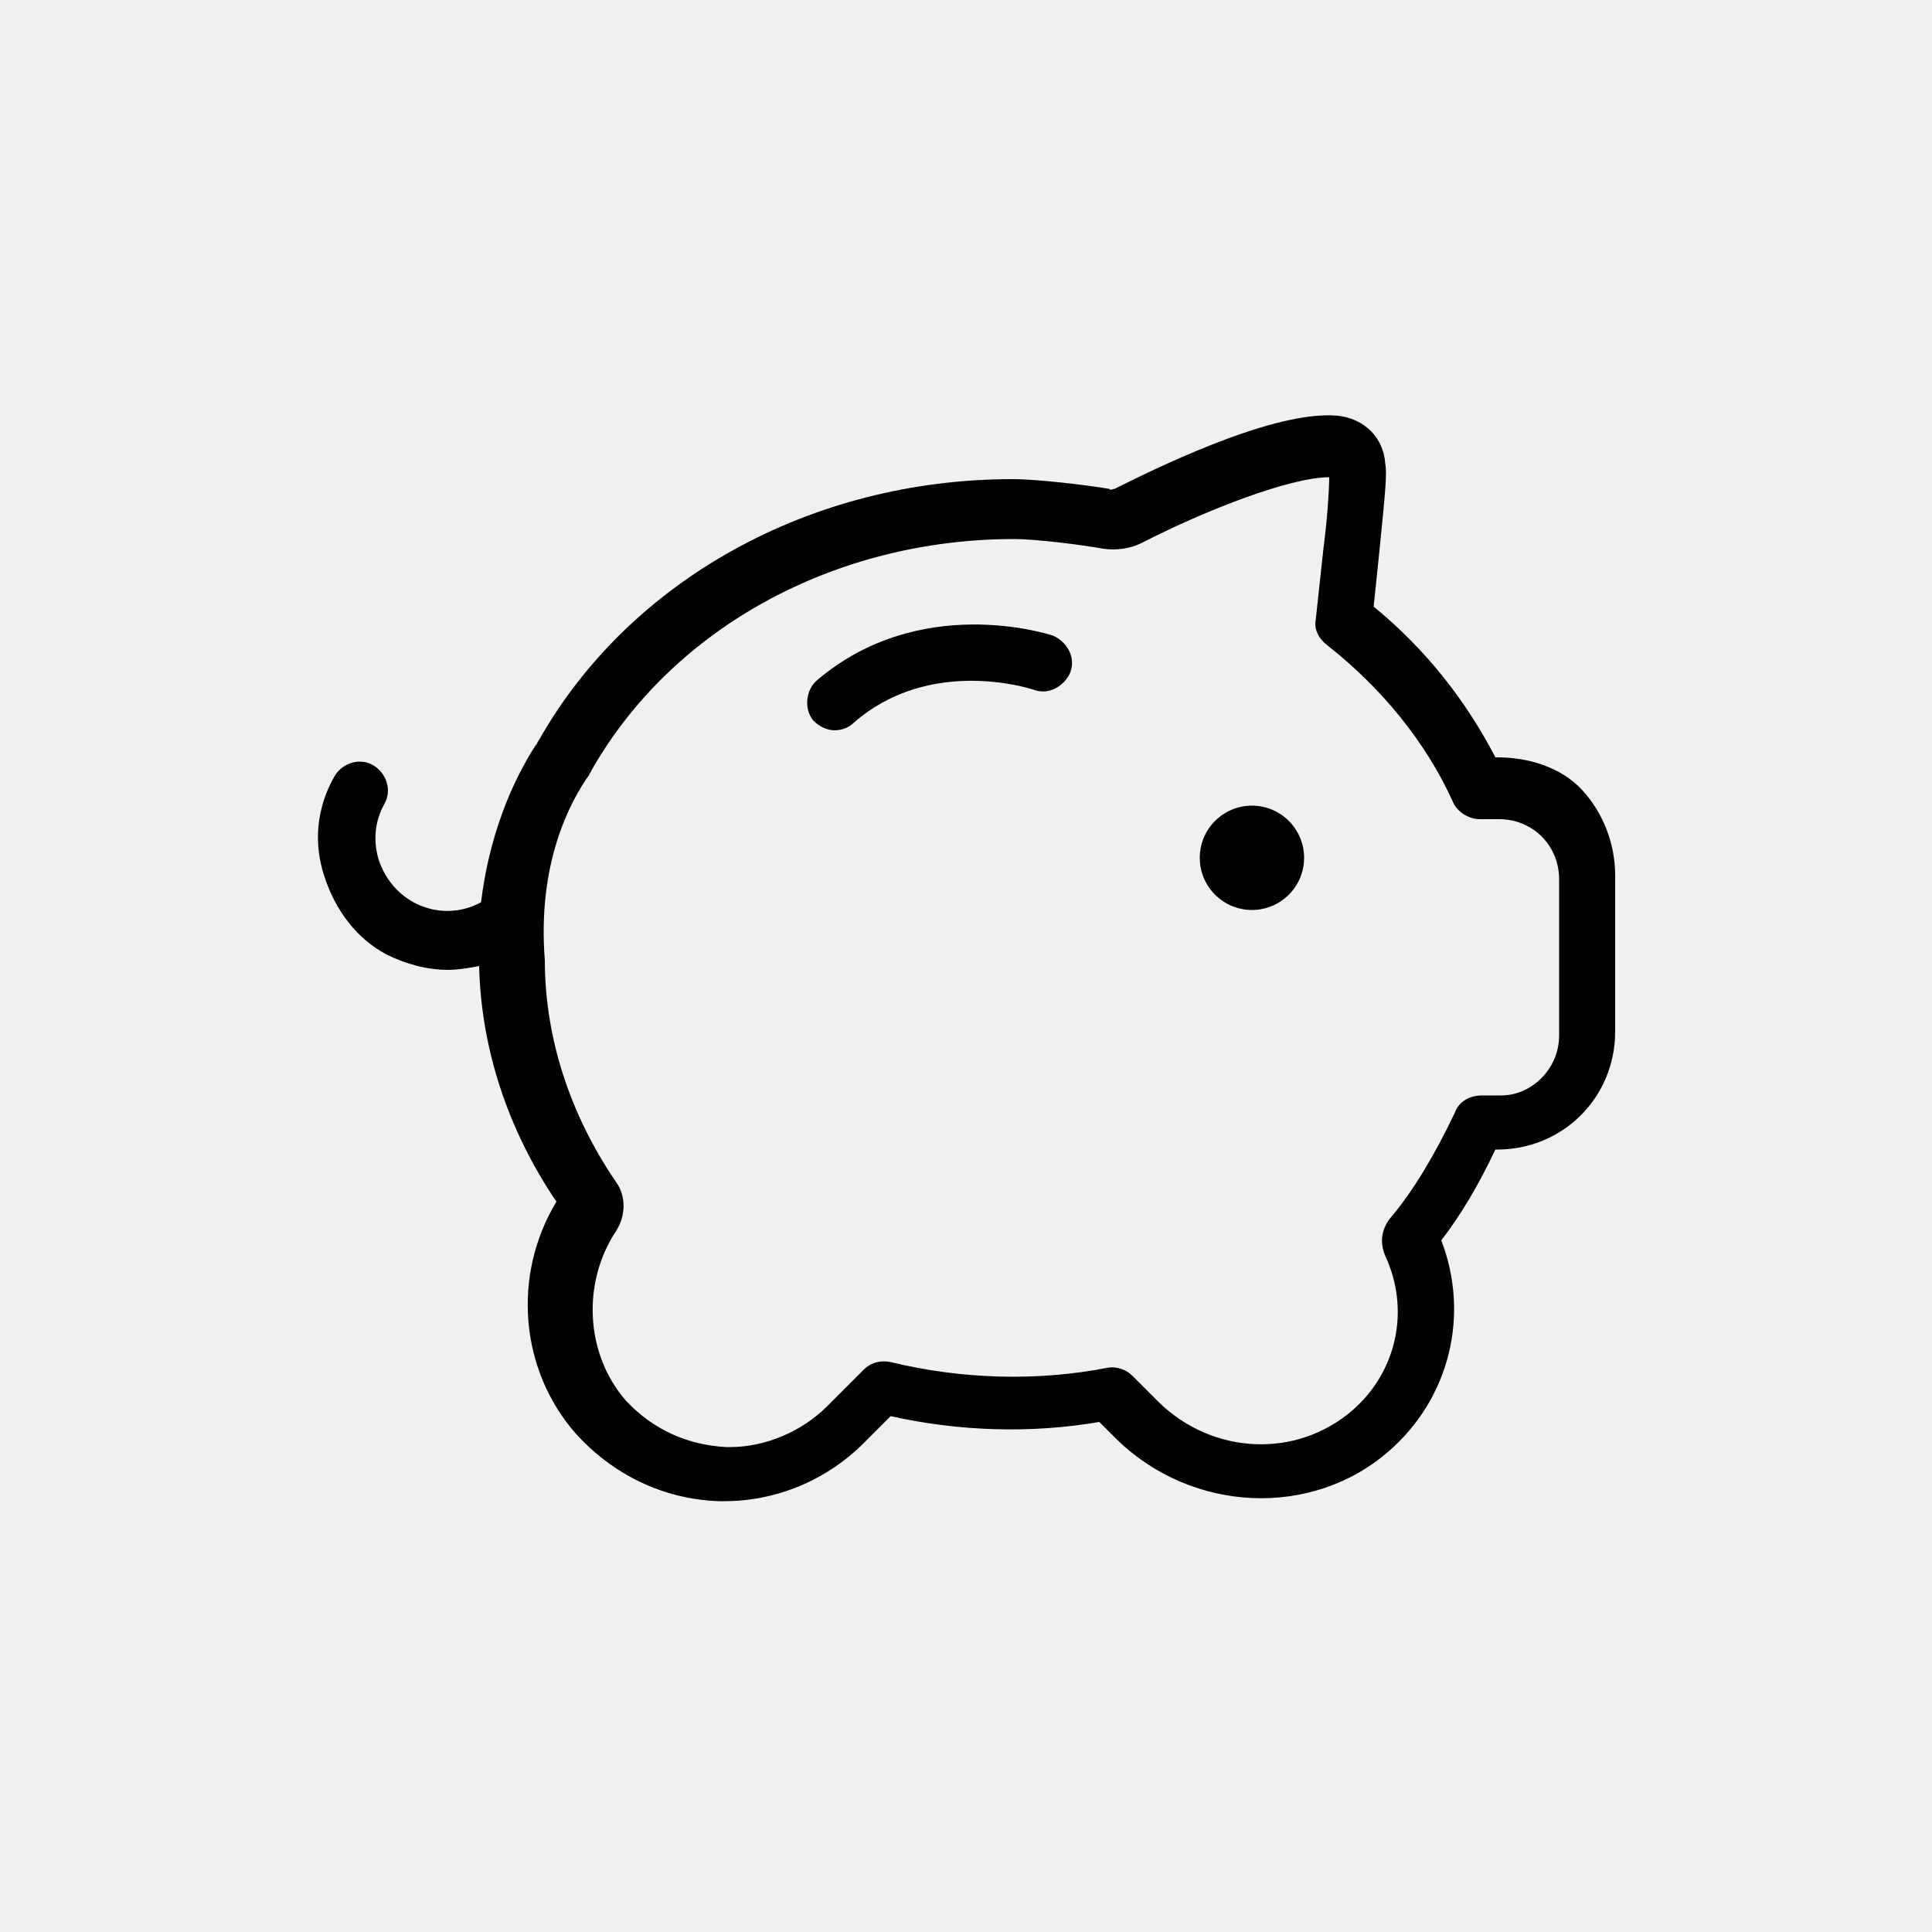
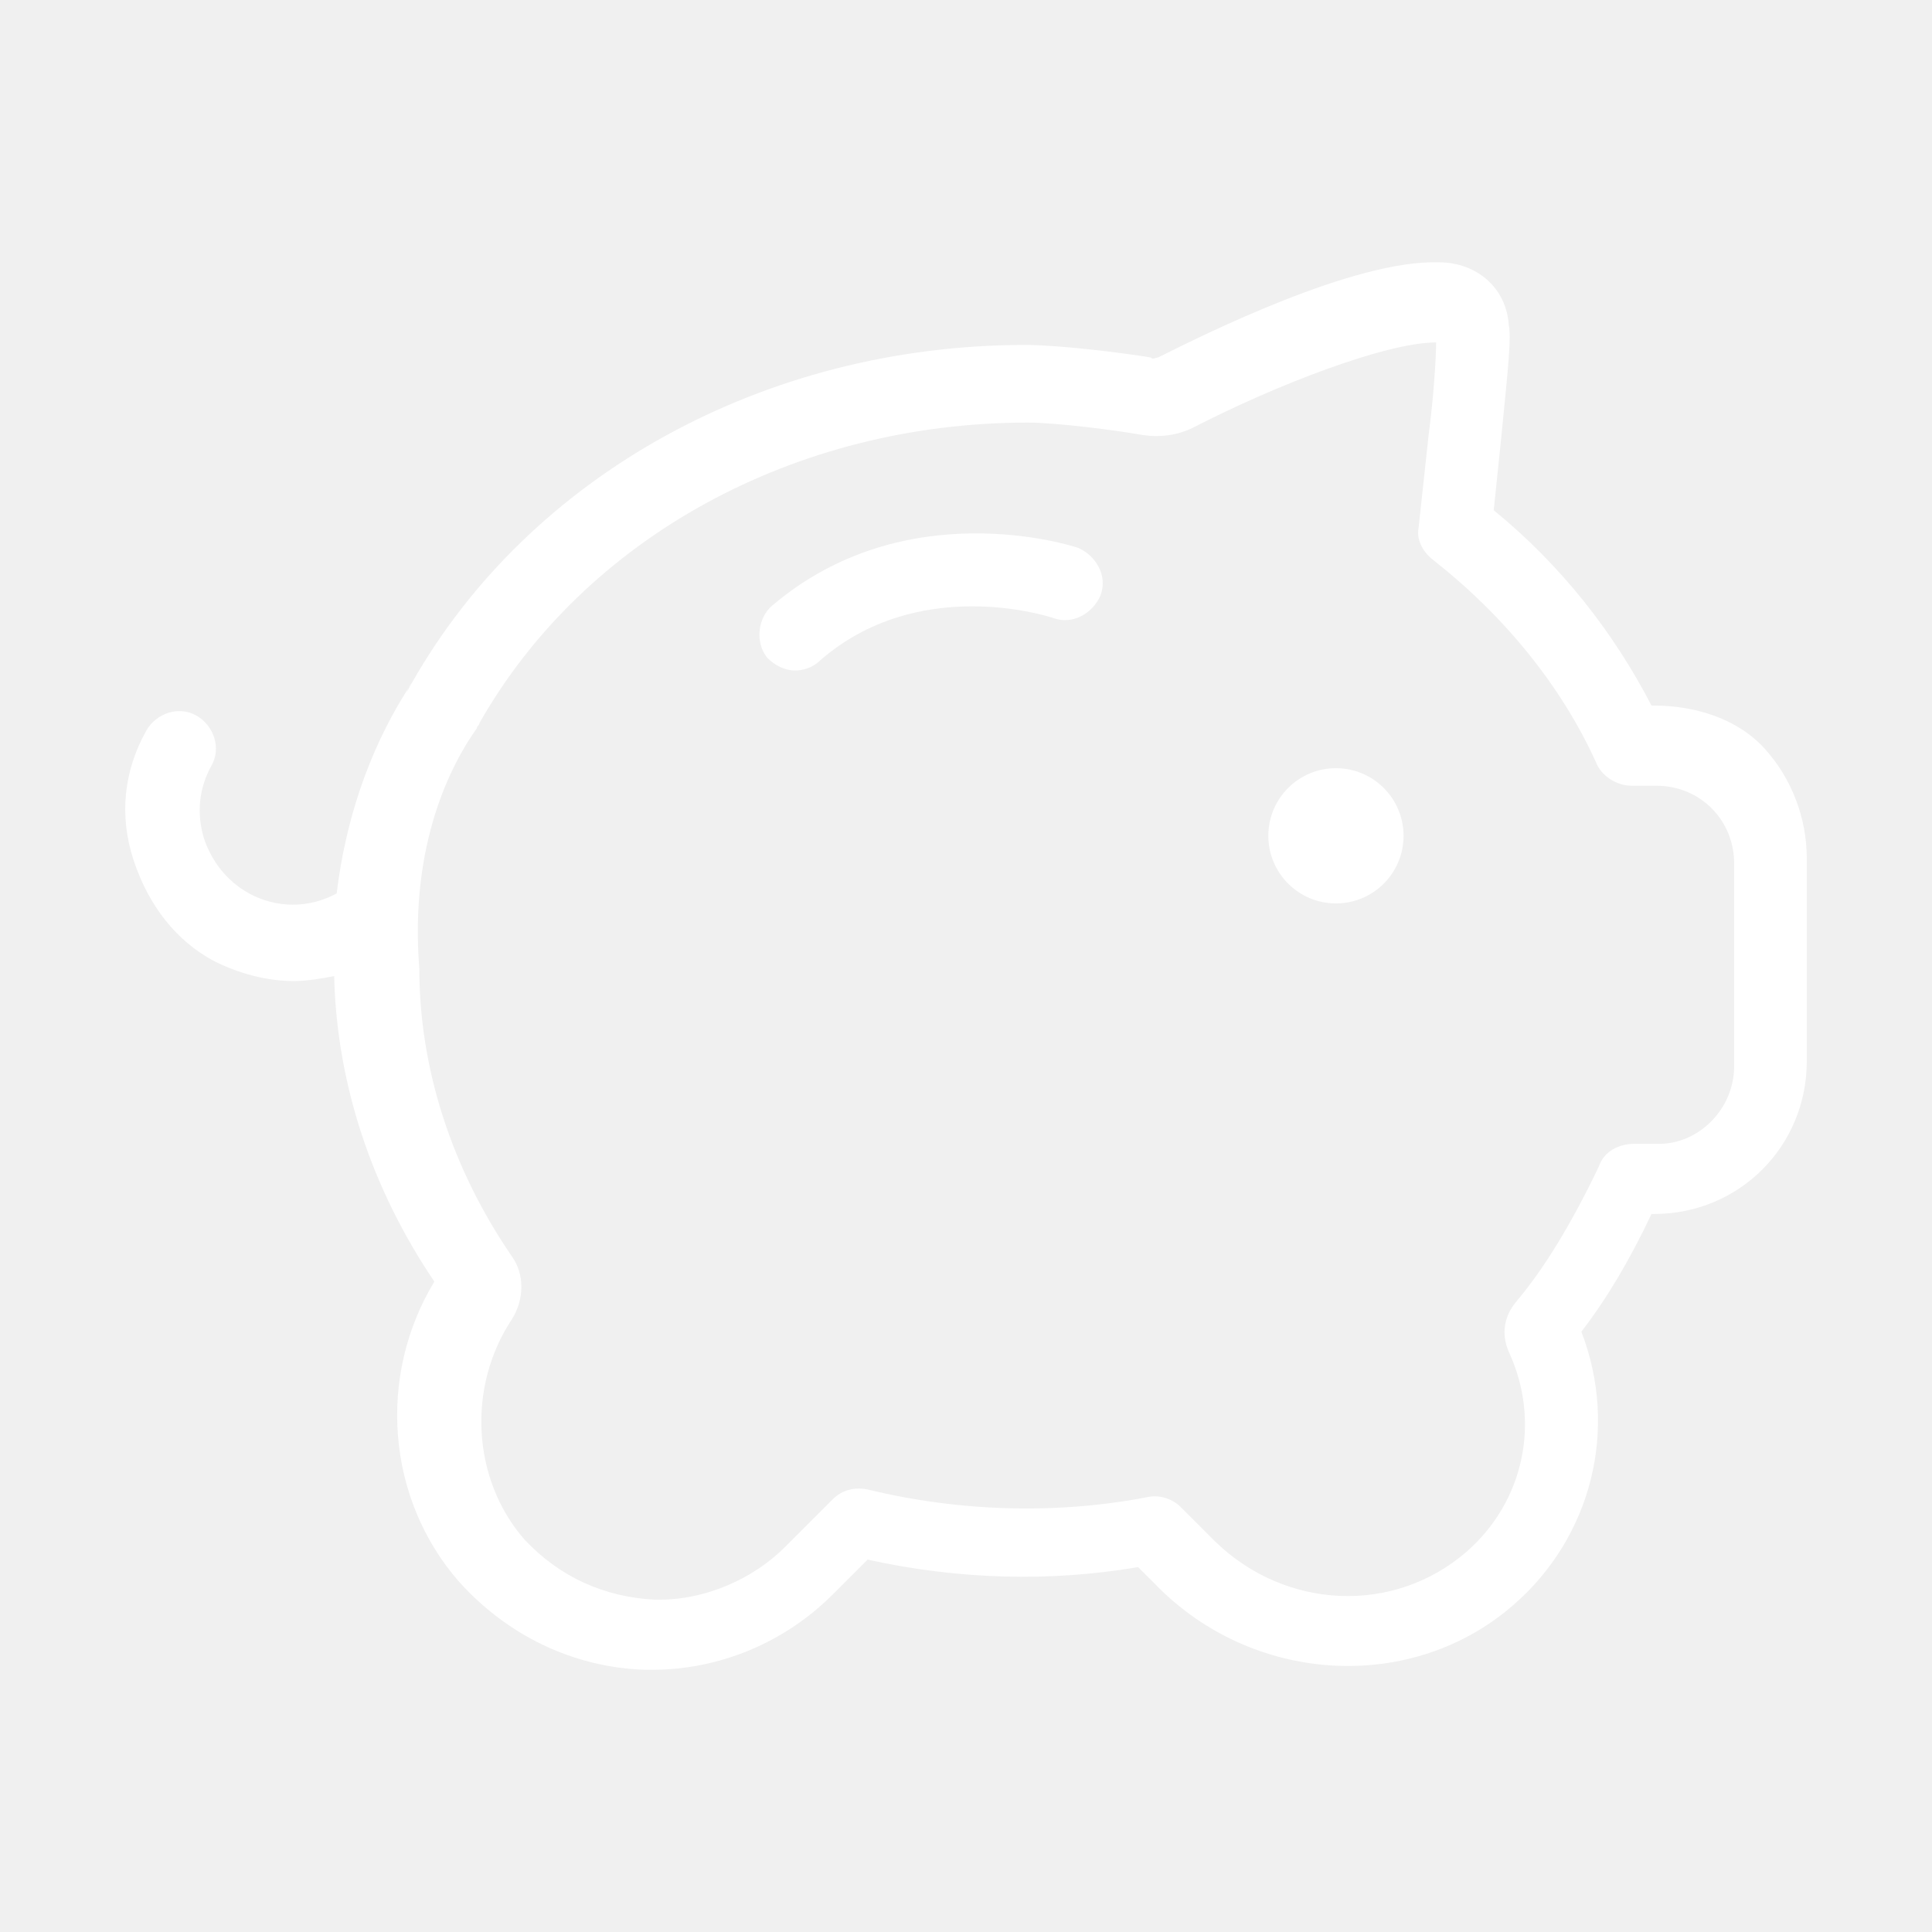
- <svg xmlns="http://www.w3.org/2000/svg" width="100" height="100">
-   <path d="m43.2 37.8c0.3 0 0.7-0.1 1-0.4 3.9-3.4 9-1.8 9.3-1.7 0.8 0.3 1.6-0.2 1.9-0.9 0.3-0.8-0.2-1.6-0.9-1.9 -0.3-0.1-6.9-2.2-12.2 2.3 -0.6 0.5-0.7 1.5-0.2 2.1 0.3 0.3 0.7 0.5 1.1 0.5z" />
-   <circle r="2.7" cy="44.4" cx="64.8" />
-   <path d="m20 49.4c1 0.5 2.1 0.8 3.2 0.8 0.5 0 1.1-0.1 1.6-0.2 0.1 4.3 1.5 8.5 4 12.2 -2.3 3.8-1.9 8.7 1 12 1.9 2.1 4.5 3.4 7.4 3.5l0.3 0c2.7 0 5.3-1.1 7.2-3l1.4-1.4c3.6 0.8 7.3 0.9 10.8 0.3l0.9 0.9c3.9 3.8 10.1 4.1 14.1 0.6 3.1-2.7 4.2-7 2.7-10.9 1-1.3 1.9-2.8 2.8-4.7l0.1 0c3.4 0 6.1-2.7 6.1-6.1l0-8.1c0-1.6-0.6-3.2-1.7-4.4s-2.8-1.7-4.4-1.7l-0.1 0c-1.5-2.9-3.6-5.6-6.3-7.8l0.3-2.9c0.3-3 0.4-4 0.3-4.5 -0.1-1.5-1.3-2.5-2.8-2.5 0 0 0 0 0 0 -3.4-0.1-9.4 2.9-11.2 3.8 -0.1 0-0.2 0.1-0.3 0 -1.2-0.2-3.7-0.5-5-0.5 -10.4 0-19.8 5.2-24.5 13.5 -0.1 0.2-0.2 0.3-0.2 0.5 0-0.3 0.2-0.5 0.2-0.5 -1 1.5-2.5 4.3-3 8.4 -1.1 0.6-2.4 0.6-3.5 0 -0.9-0.5-1.5-1.3-1.8-2.2 -0.3-1-0.2-2 0.3-2.9 0.4-0.7 0.1-1.6-0.6-2 -0.7-0.4-1.6-0.1-2 0.6 -0.9 1.6-1.1 3.4-0.5 5.2s1.7 3.2 3.2 4zm10.5-9.3c0-0.1 0.1-0.1 0.1-0.2 4.2-7.4 12.6-12 21.9-12 1.1 0 3.5 0.3 4.6 0.5 0.7 0.1 1.4 0 2-0.3 3.3-1.7 7.7-3.4 9.7-3.4 0 0.6-0.1 2.2-0.3 3.7l-0.4 3.7c-0.1 0.5 0.2 1 0.6 1.3 2.8 2.2 5.1 5 6.5 8.1 0.2 0.5 0.8 0.9 1.4 0.9l1 0c0.8 0 1.6 0.3 2.2 0.9 0.6 0.6 0.9 1.4 0.9 2.2l0 8.1c0 1.7-1.4 3.1-3 3.1l-1 0c-0.6 0-1.2 0.3-1.4 0.9 -1.1 2.3-2.2 4.1-3.3 5.4 -0.5 0.6-0.6 1.3-0.3 2 1.3 2.8 0.6 6-1.7 8 -2.9 2.5-7.2 2.3-10-0.4l-1.4-1.4c-0.3-0.3-0.8-0.5-1.3-0.4 -3.6 0.7-7.5 0.6-11.2-0.3 -0.5-0.1-1 0-1.4 0.4l-1.9 1.9c-1.3 1.3-3.2 2.1-5 2.1l-0.2 0c-2-0.1-3.8-0.9-5.2-2.4 -2.1-2.4-2.3-6.1-0.5-8.8 0.5-0.8 0.5-1.8 0-2.5 -2.4-3.5-3.7-7.5-3.7-11.5 -0.4-5 1.3-8.2 2.3-9.6z" />
+ <svg xmlns="http://www.w3.org/2000/svg" id="svg18" width="77.143" height="77.143">
+   <style id="style2" />
+   <g id="g16" transform="translate(-11.457 -21.827)" fill="#fff">
+     <path d="M43.2 48.6c.3 0 .7-.1 1-.4 3.9-3.4 9-1.8 9.3-1.7.8.3 1.6-.2 1.9-.9.3-.8-.2-1.6-.9-1.9-.3-.1-6.9-2.2-12.2 2.3-.6.5-.7 1.5-.2 2.1.3.3.7.5 1.1.5z" id="path10" />
+     <circle cx="64.8" cy="55.2" r="2.7" id="circle12" />
+     <path d="M20 60.2c1 .5 2.1.8 3.2.8.5 0 1.1-.1 1.6-.2.1 4.3 1.5 8.5 4 12.2-2.3 3.8-1.9 8.7 1 12 1.9 2.1 4.5 3.4 7.4 3.5h.3c2.7 0 5.3-1.1 7.2-3l1.4-1.4c3.6.8 7.3.9 10.8.3l.9.9c3.9 3.8 10.1 4.1 14.1.6 3.1-2.7 4.2-7 2.7-10.9 1-1.3 1.9-2.8 2.8-4.7h.1c3.4 0 6.1-2.7 6.1-6.1v-8.1c0-1.6-.6-3.2-1.7-4.4-1.1-1.2-2.8-1.7-4.4-1.7h-.1c-1.5-2.9-3.6-5.6-6.3-7.8l.3-2.9c.3-3 .4-4 .3-4.5-.1-1.5-1.3-2.5-2.8-2.5-3.4-.1-9.4 2.9-11.2 3.8-.1 0-.2.1-.3 0-1.2-.2-3.7-.5-5-.5-10.4 0-19.8 5.2-24.5 13.5-.1.2-.2.3-.2.5 0-.3.2-.5.2-.5-1 1.5-2.5 4.3-3 8.4-1.1.6-2.4.6-3.5 0-.9-.5-1.5-1.3-1.8-2.2-.3-1-.2-2 .3-2.9.4-.7.1-1.6-.6-2-.7-.4-1.6-.1-2 .6-.9 1.6-1.1 3.4-.5 5.2.6 1.8 1.7 3.2 3.2 4zm10.5-9.3c0-.1.1-.1.1-.2 4.2-7.4 12.6-12 21.9-12 1.1 0 3.5.3 4.6.5.7.1 1.4 0 2-.3 3.3-1.7 7.7-3.4 9.7-3.4 0 .6-.1 2.2-.3 3.7l-.4 3.7c-.1.5.2 1 .6 1.3 2.8 2.2 5.1 5 6.5 8.1.2.5.8.9 1.4.9h1c.8 0 1.6.3 2.2.9.6.6.9 1.4.9 2.2v8.1c0 1.7-1.4 3.1-3 3.1h-1c-.6 0-1.2.3-1.4.9-1.1 2.3-2.2 4.1-3.3 5.4-.5.6-.6 1.3-.3 2 1.3 2.8.6 6-1.7 8-2.9 2.5-7.2 2.3-10-.4L58.6 82c-.3-.3-.8-.5-1.3-.4-3.6.7-7.5.6-11.2-.3-.5-.1-1 0-1.4.4l-1.9 1.9c-1.3 1.3-3.2 2.1-5 2.1h-.2c-2-.1-3.8-.9-5.2-2.4-2.1-2.4-2.3-6.1-.5-8.8.5-.8.5-1.8 0-2.5-2.4-3.5-3.7-7.5-3.7-11.5-.4-5 1.3-8.2 2.3-9.6z" id="path14" />
+   </g>
</svg>
